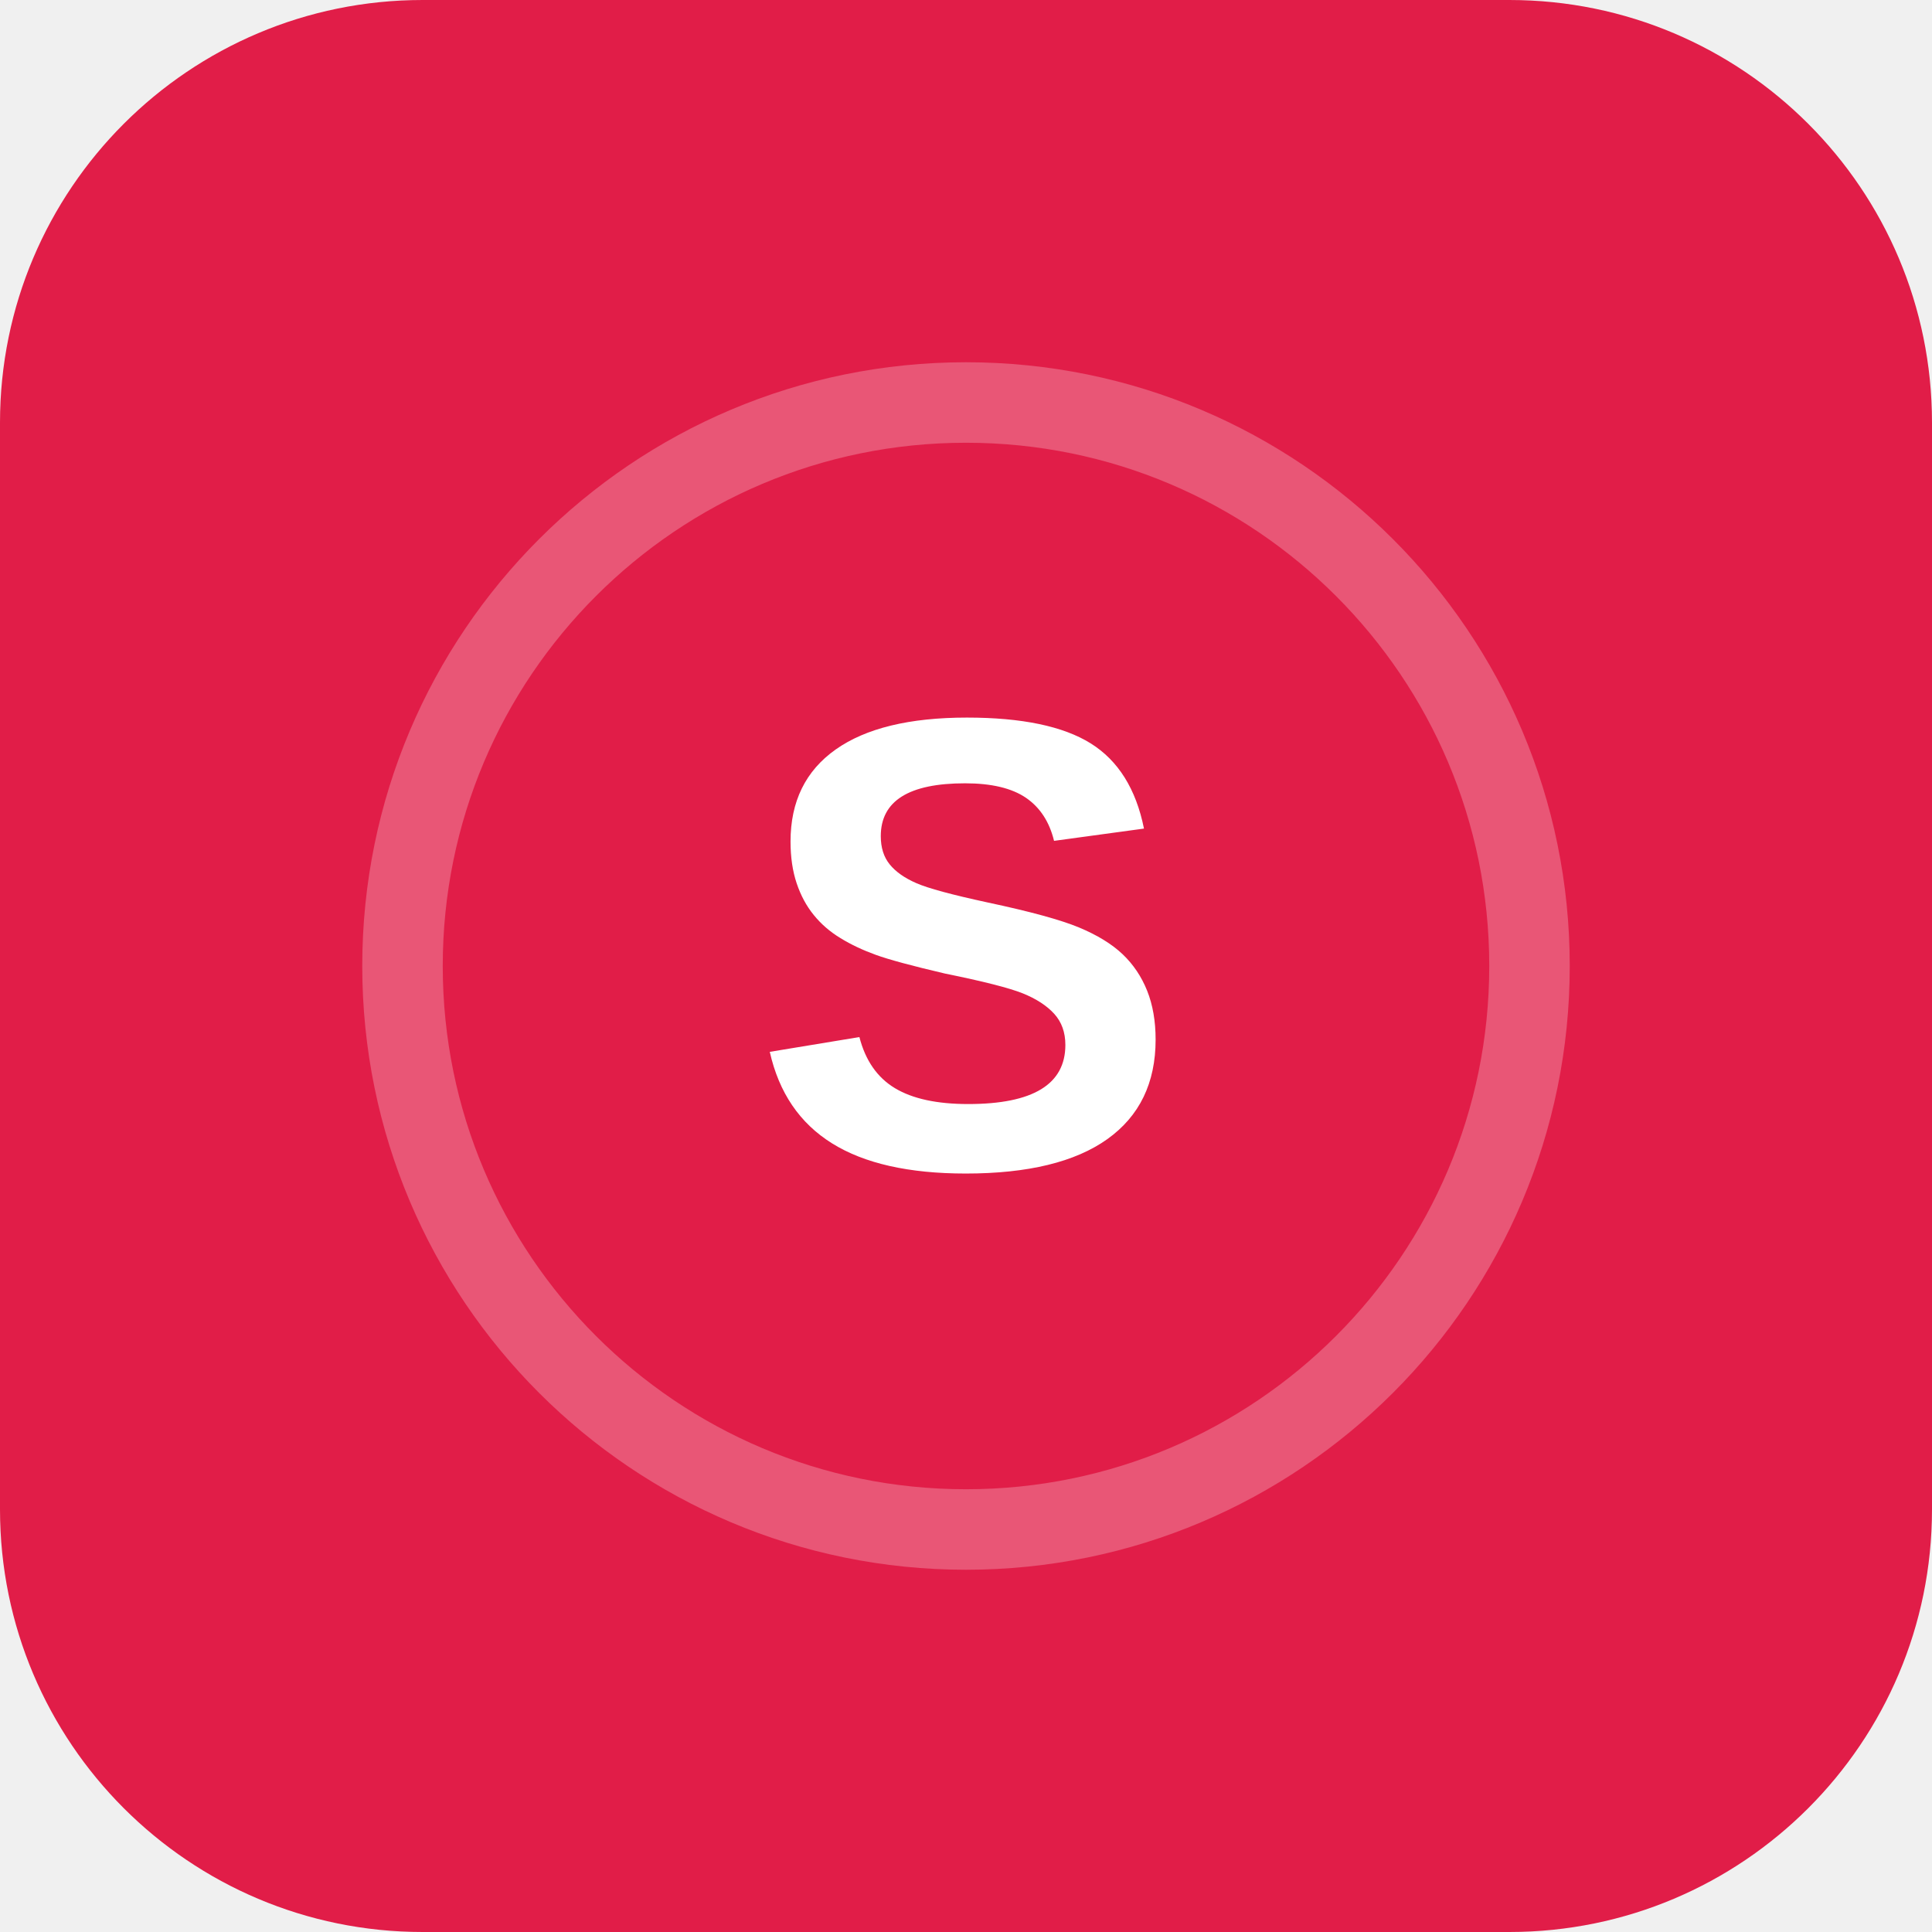
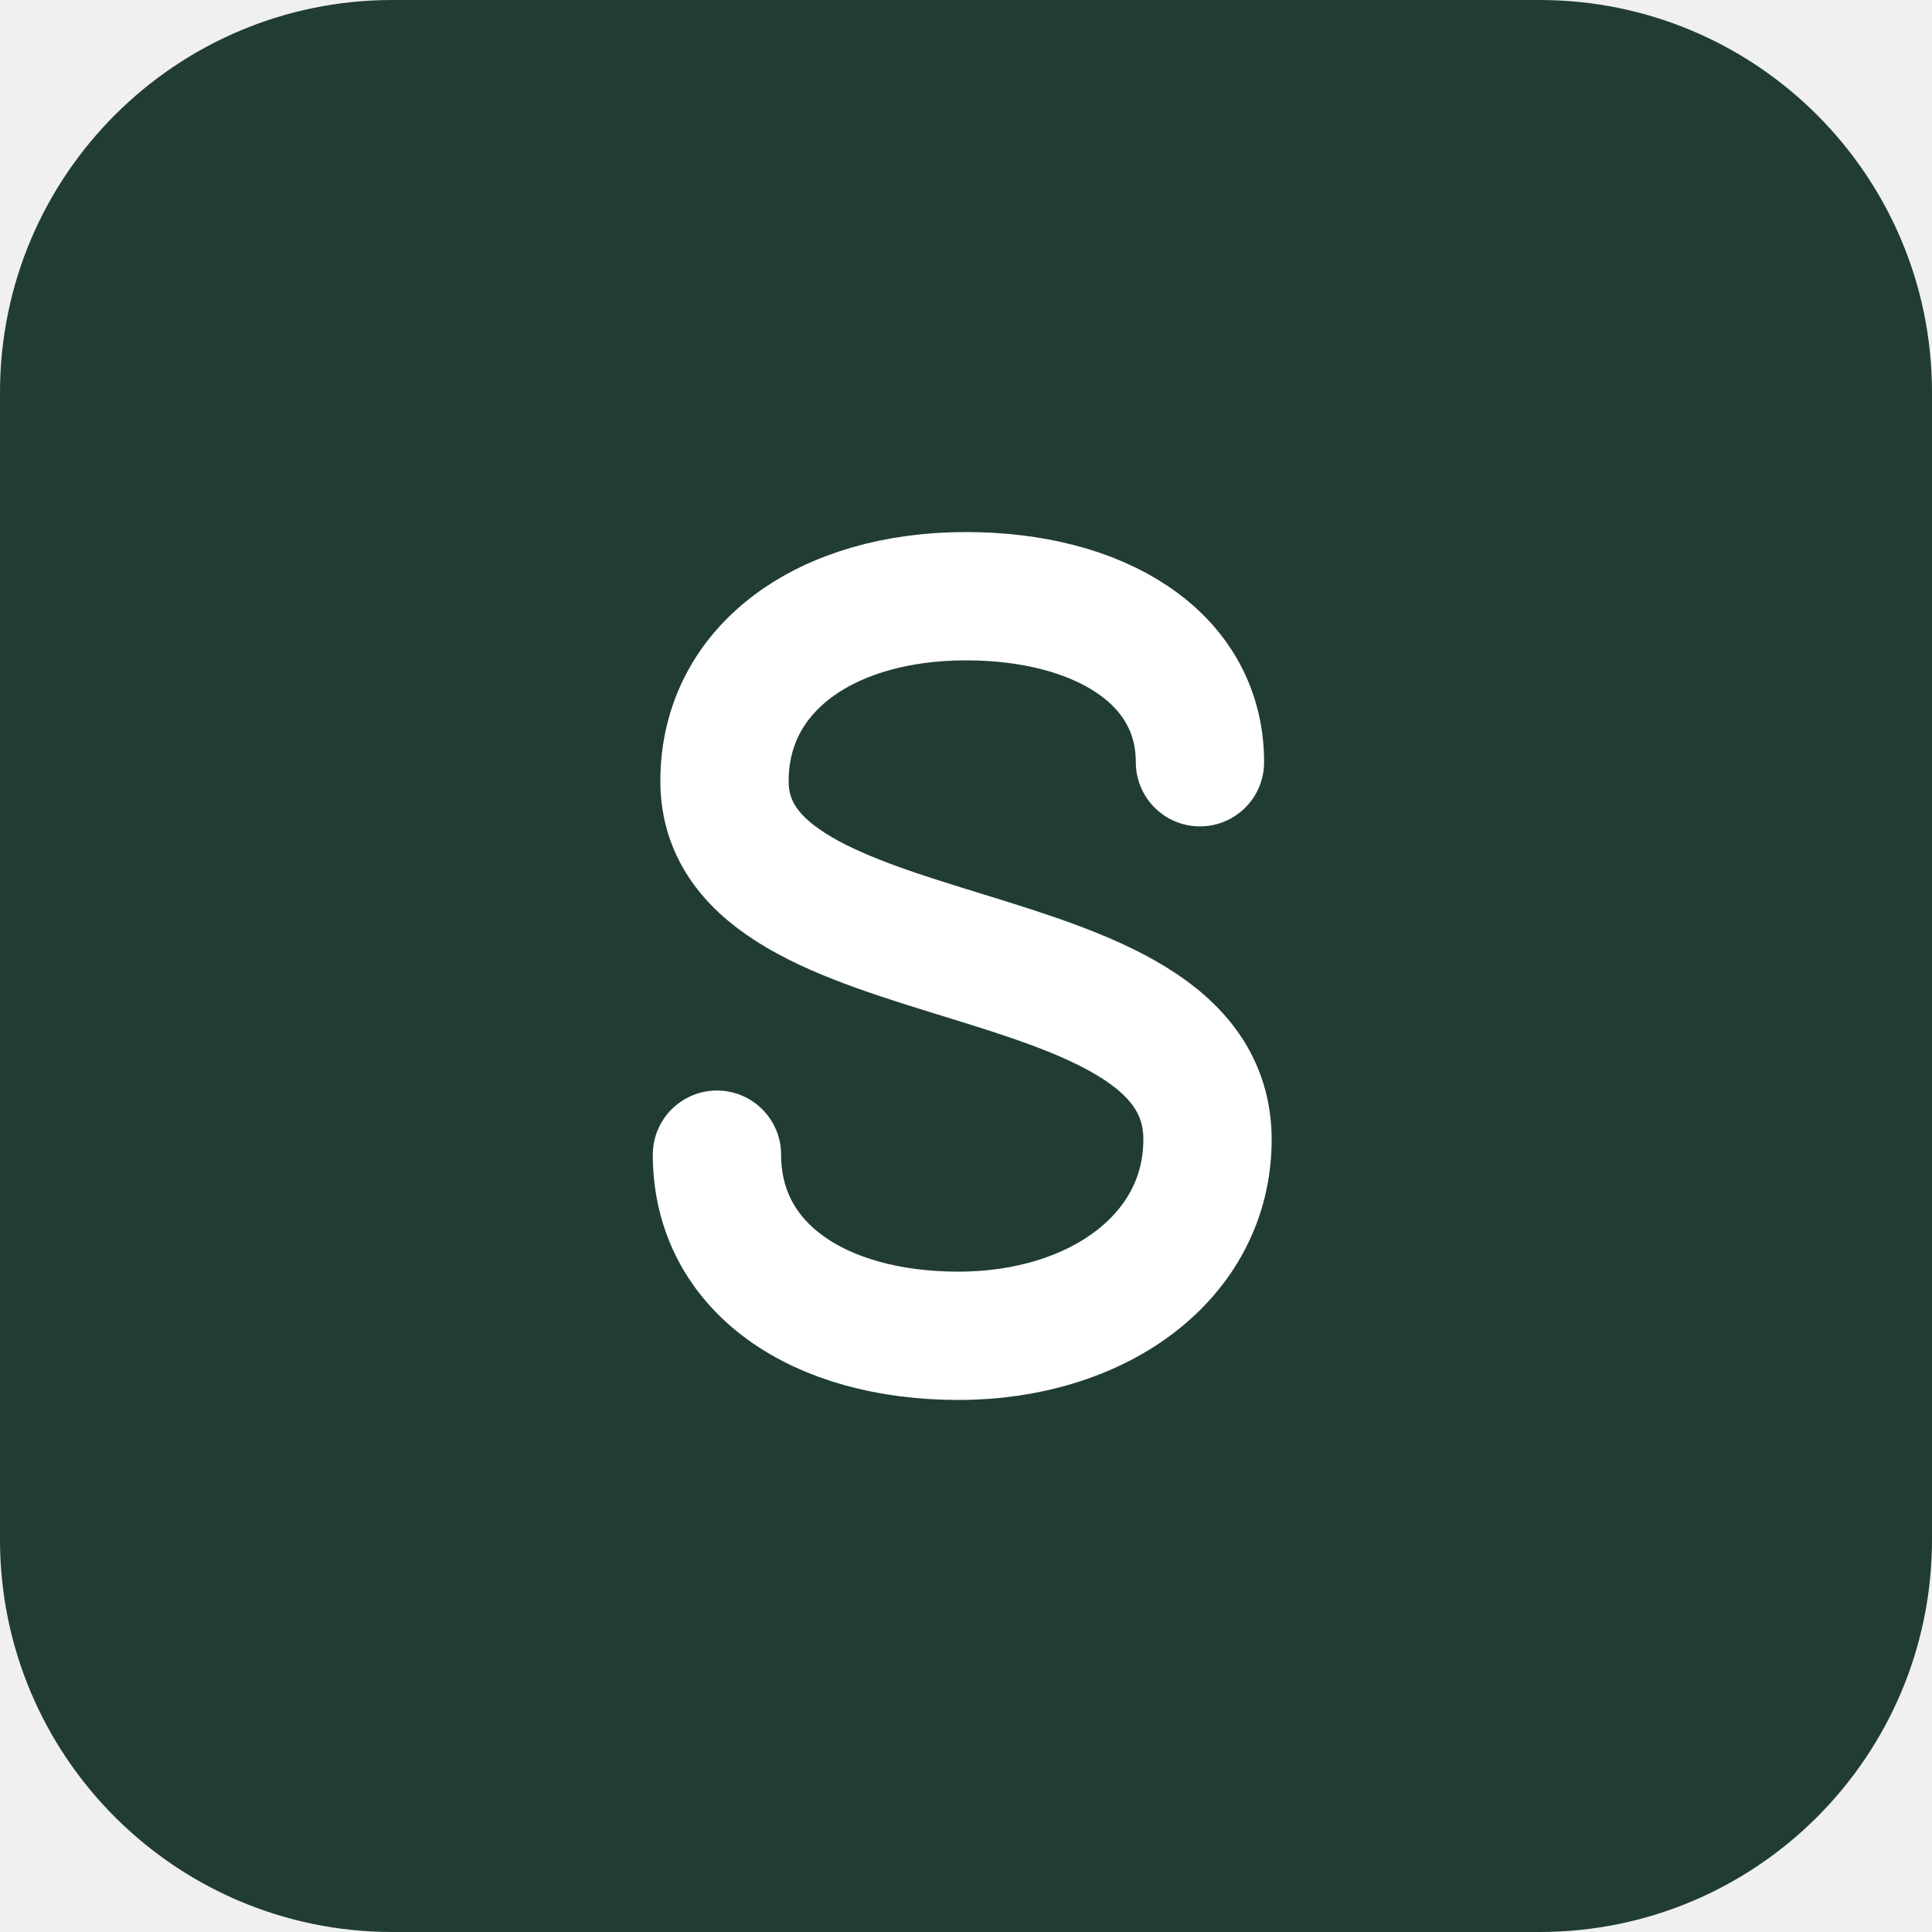
- <svg xmlns="http://www.w3.org/2000/svg" viewBox="0 0 192 192" width="192" height="192">
-   <rect width="192" height="192" rx="42" fill="#e11d48" />
-   <circle cx="96" cy="96" r="56" fill="none" stroke="#ffffff" stroke-width="8" opacity="0.25" />
-   <text x="96" y="116" font-family="Arial, sans-serif" font-size="64" font-weight="bold" fill="#ffffff" text-anchor="middle">S</text>
+ <svg xmlns="http://www.w3.org/2000/svg" viewBox="0 0 512 512" width="192" height="192">
+   <rect width="512" height="512" rx="104" fill="#213c35" />
+   <path d="M318 202C318 174 291 158 256 158C219 158 192 177 192 207C192 261 320 245 320 302C320 333 291 354 254 354C217 354 190 336 190 306" fill="none" stroke="white" stroke-width="34" stroke-linecap="round" />
</svg>
